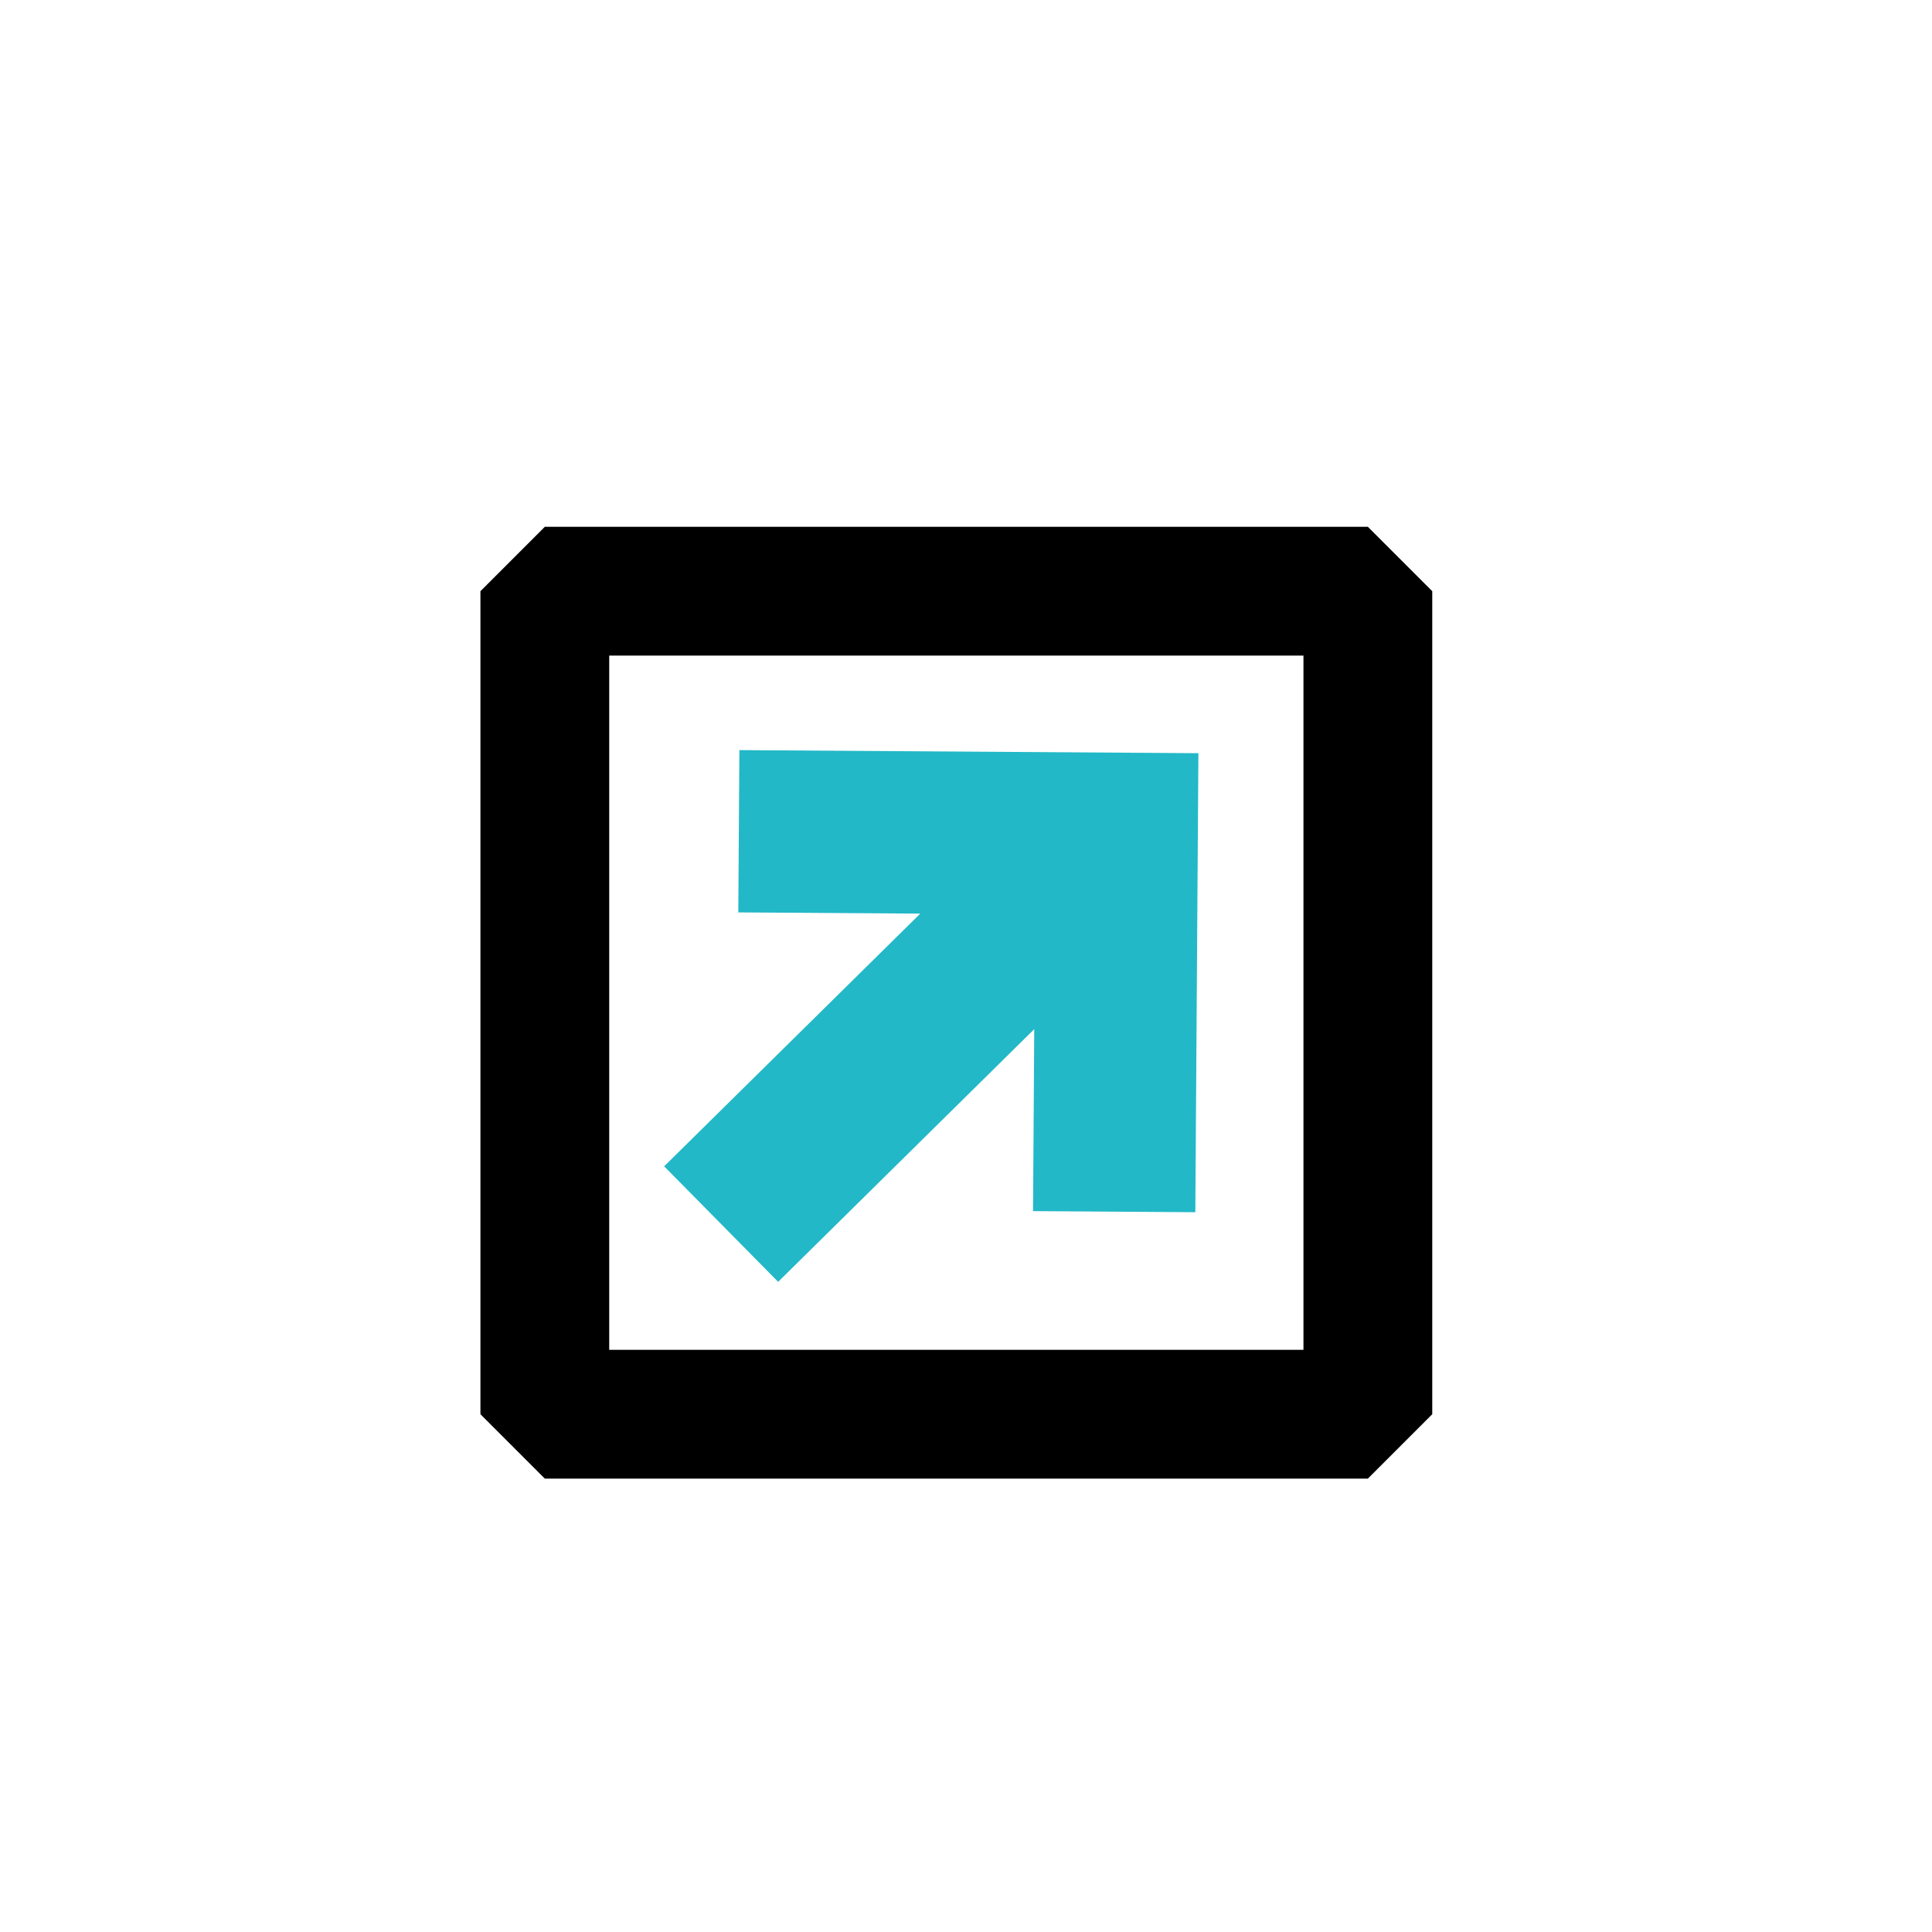
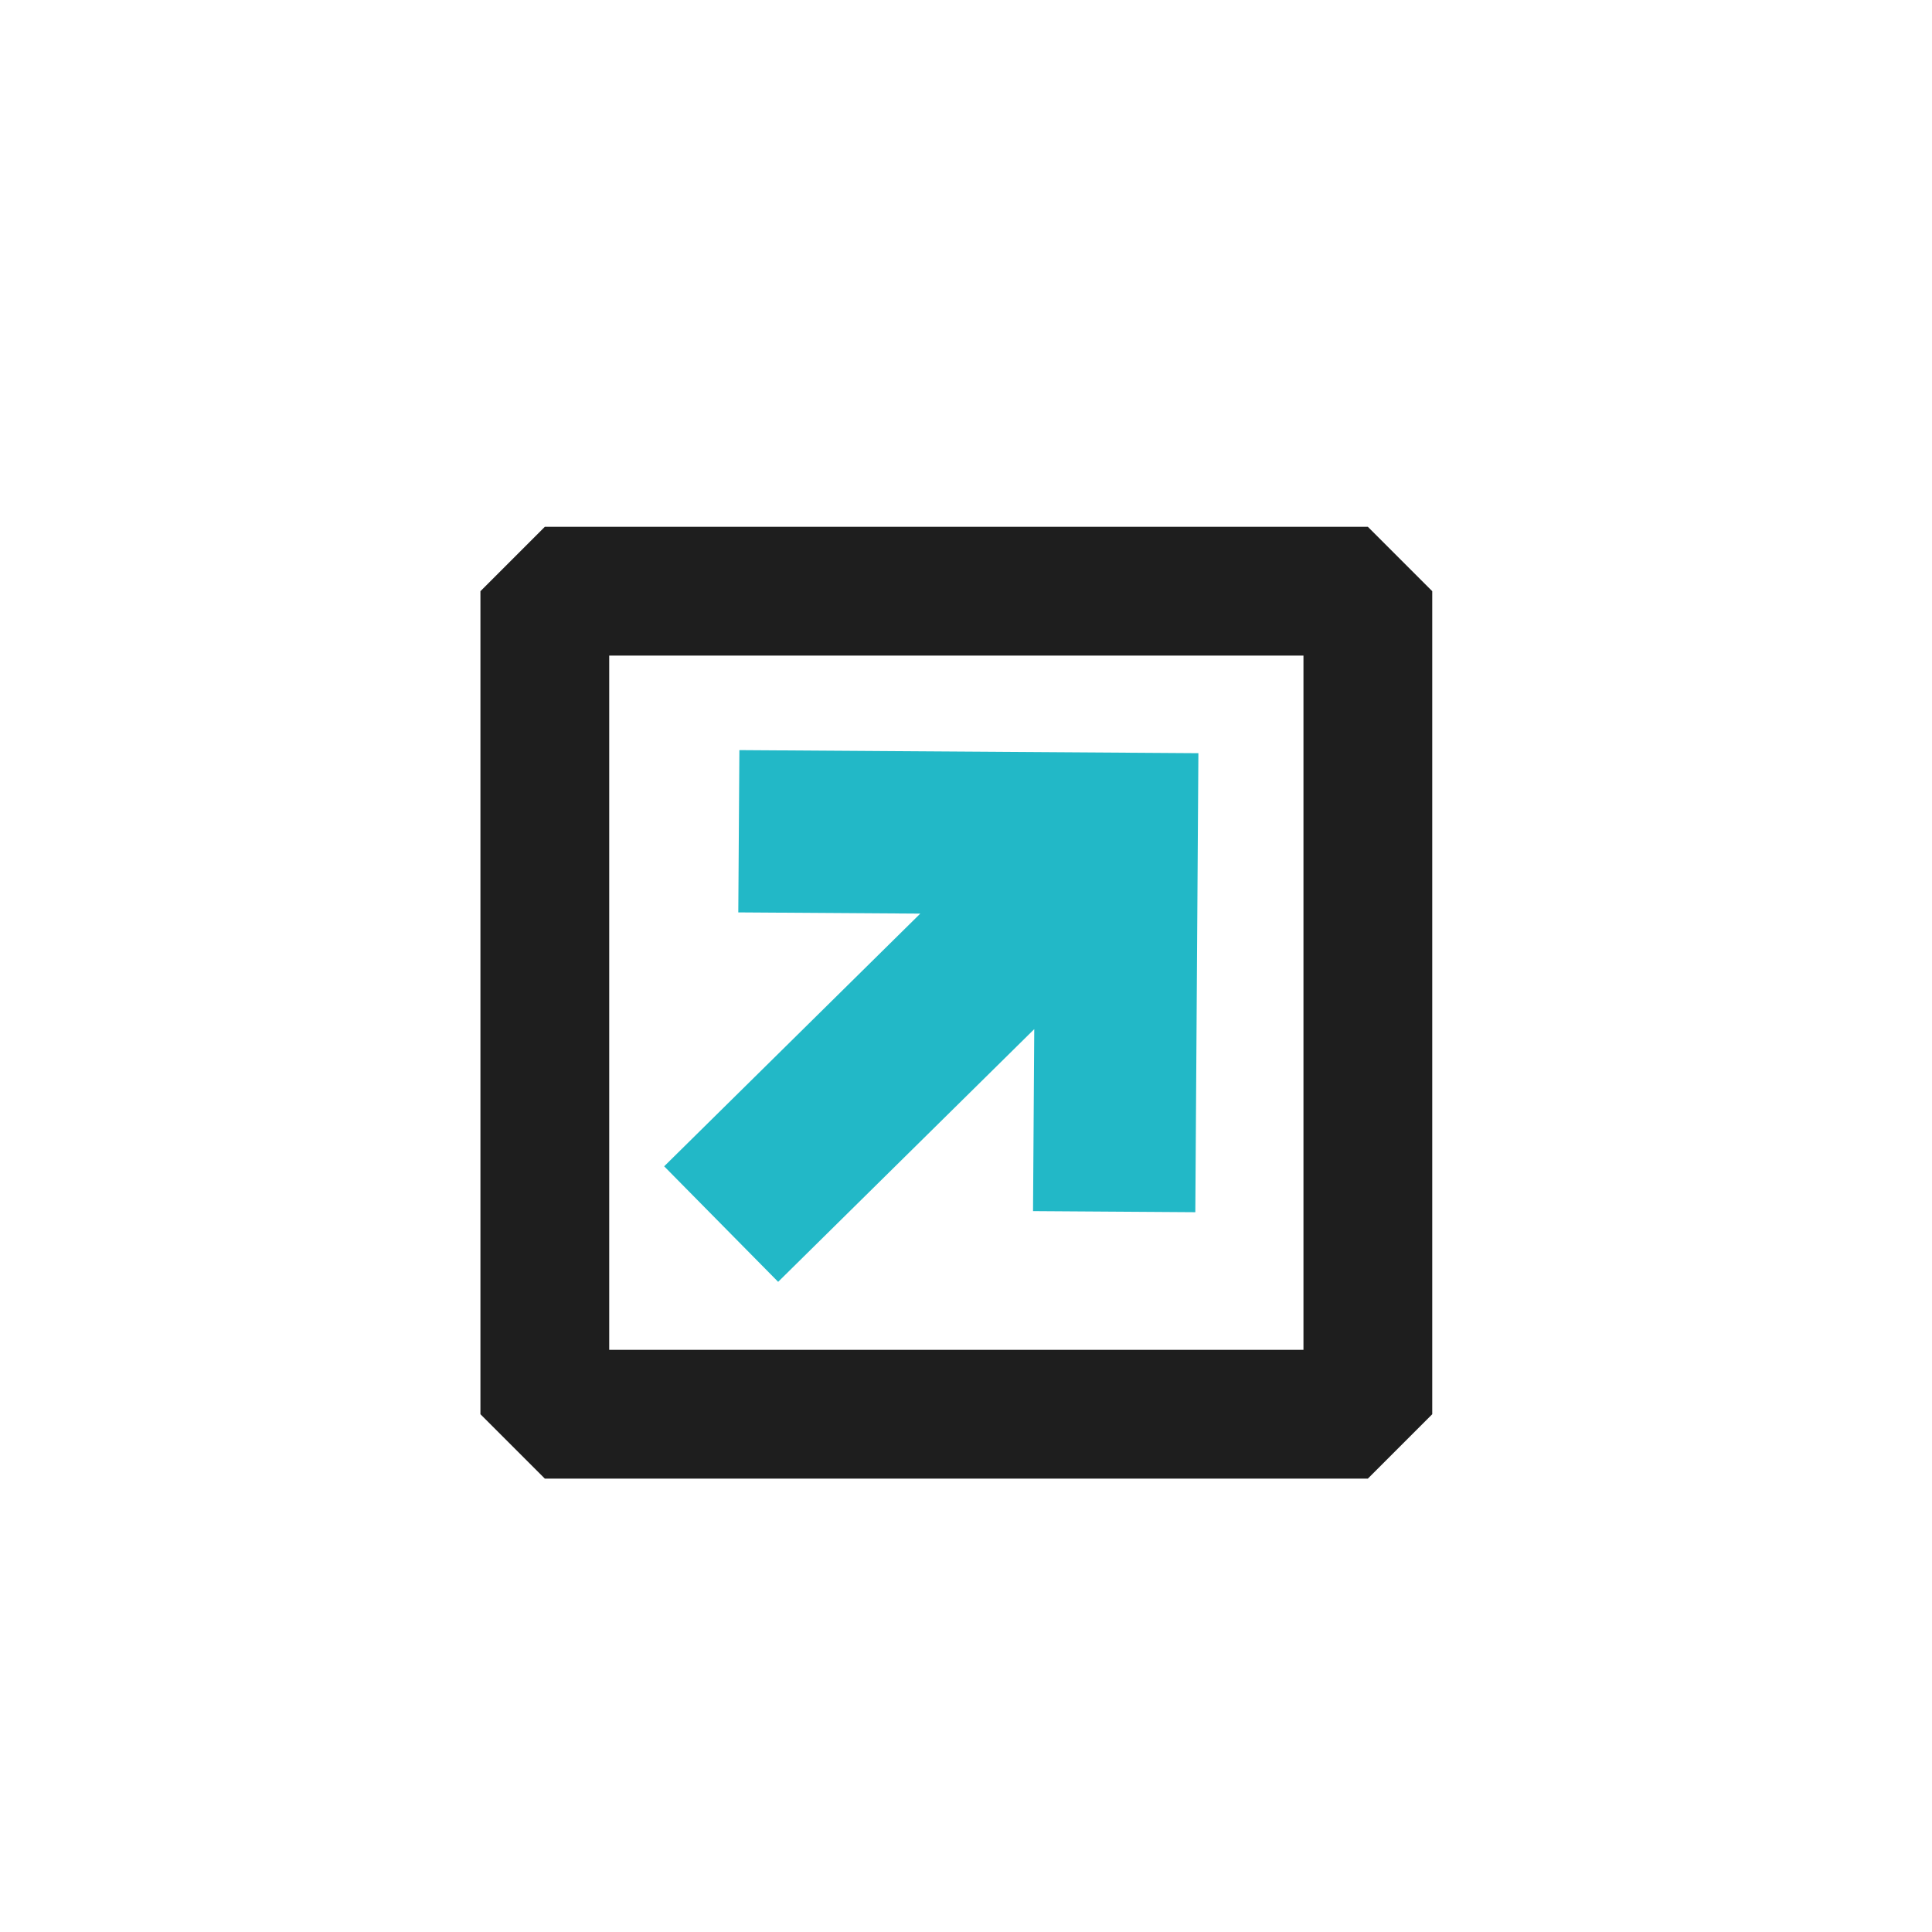
<svg xmlns="http://www.w3.org/2000/svg" width="100%" height="100%" viewBox="0 0 500 500" version="1.1" xml:space="preserve" style="fill-rule:evenodd;clip-rule:evenodd;stroke-linecap:square;stroke-linejoin:bevel;stroke-miterlimit:1.5;">
  <g>
-     <rect x="141" y="153" width="213" height="213" style="fill:none;stroke:#000;stroke-width:33.33px;" />
+     <rect x="141" y="153" width="213" height="213" style="fill:none;stroke:#1e1e1e;stroke-width:33.33px;" />
    <path d="M201.384,331.738l-29.499,-29.897l66.28,-65.397l-47.095,-0.316l0.282,-41.999l118.792,0.797l-0.797,118.792l-41.999,-0.282l0.316,-47.095l-66.28,65.397Z" style="fill:#22b8c7;" />
  </g>
</svg>
